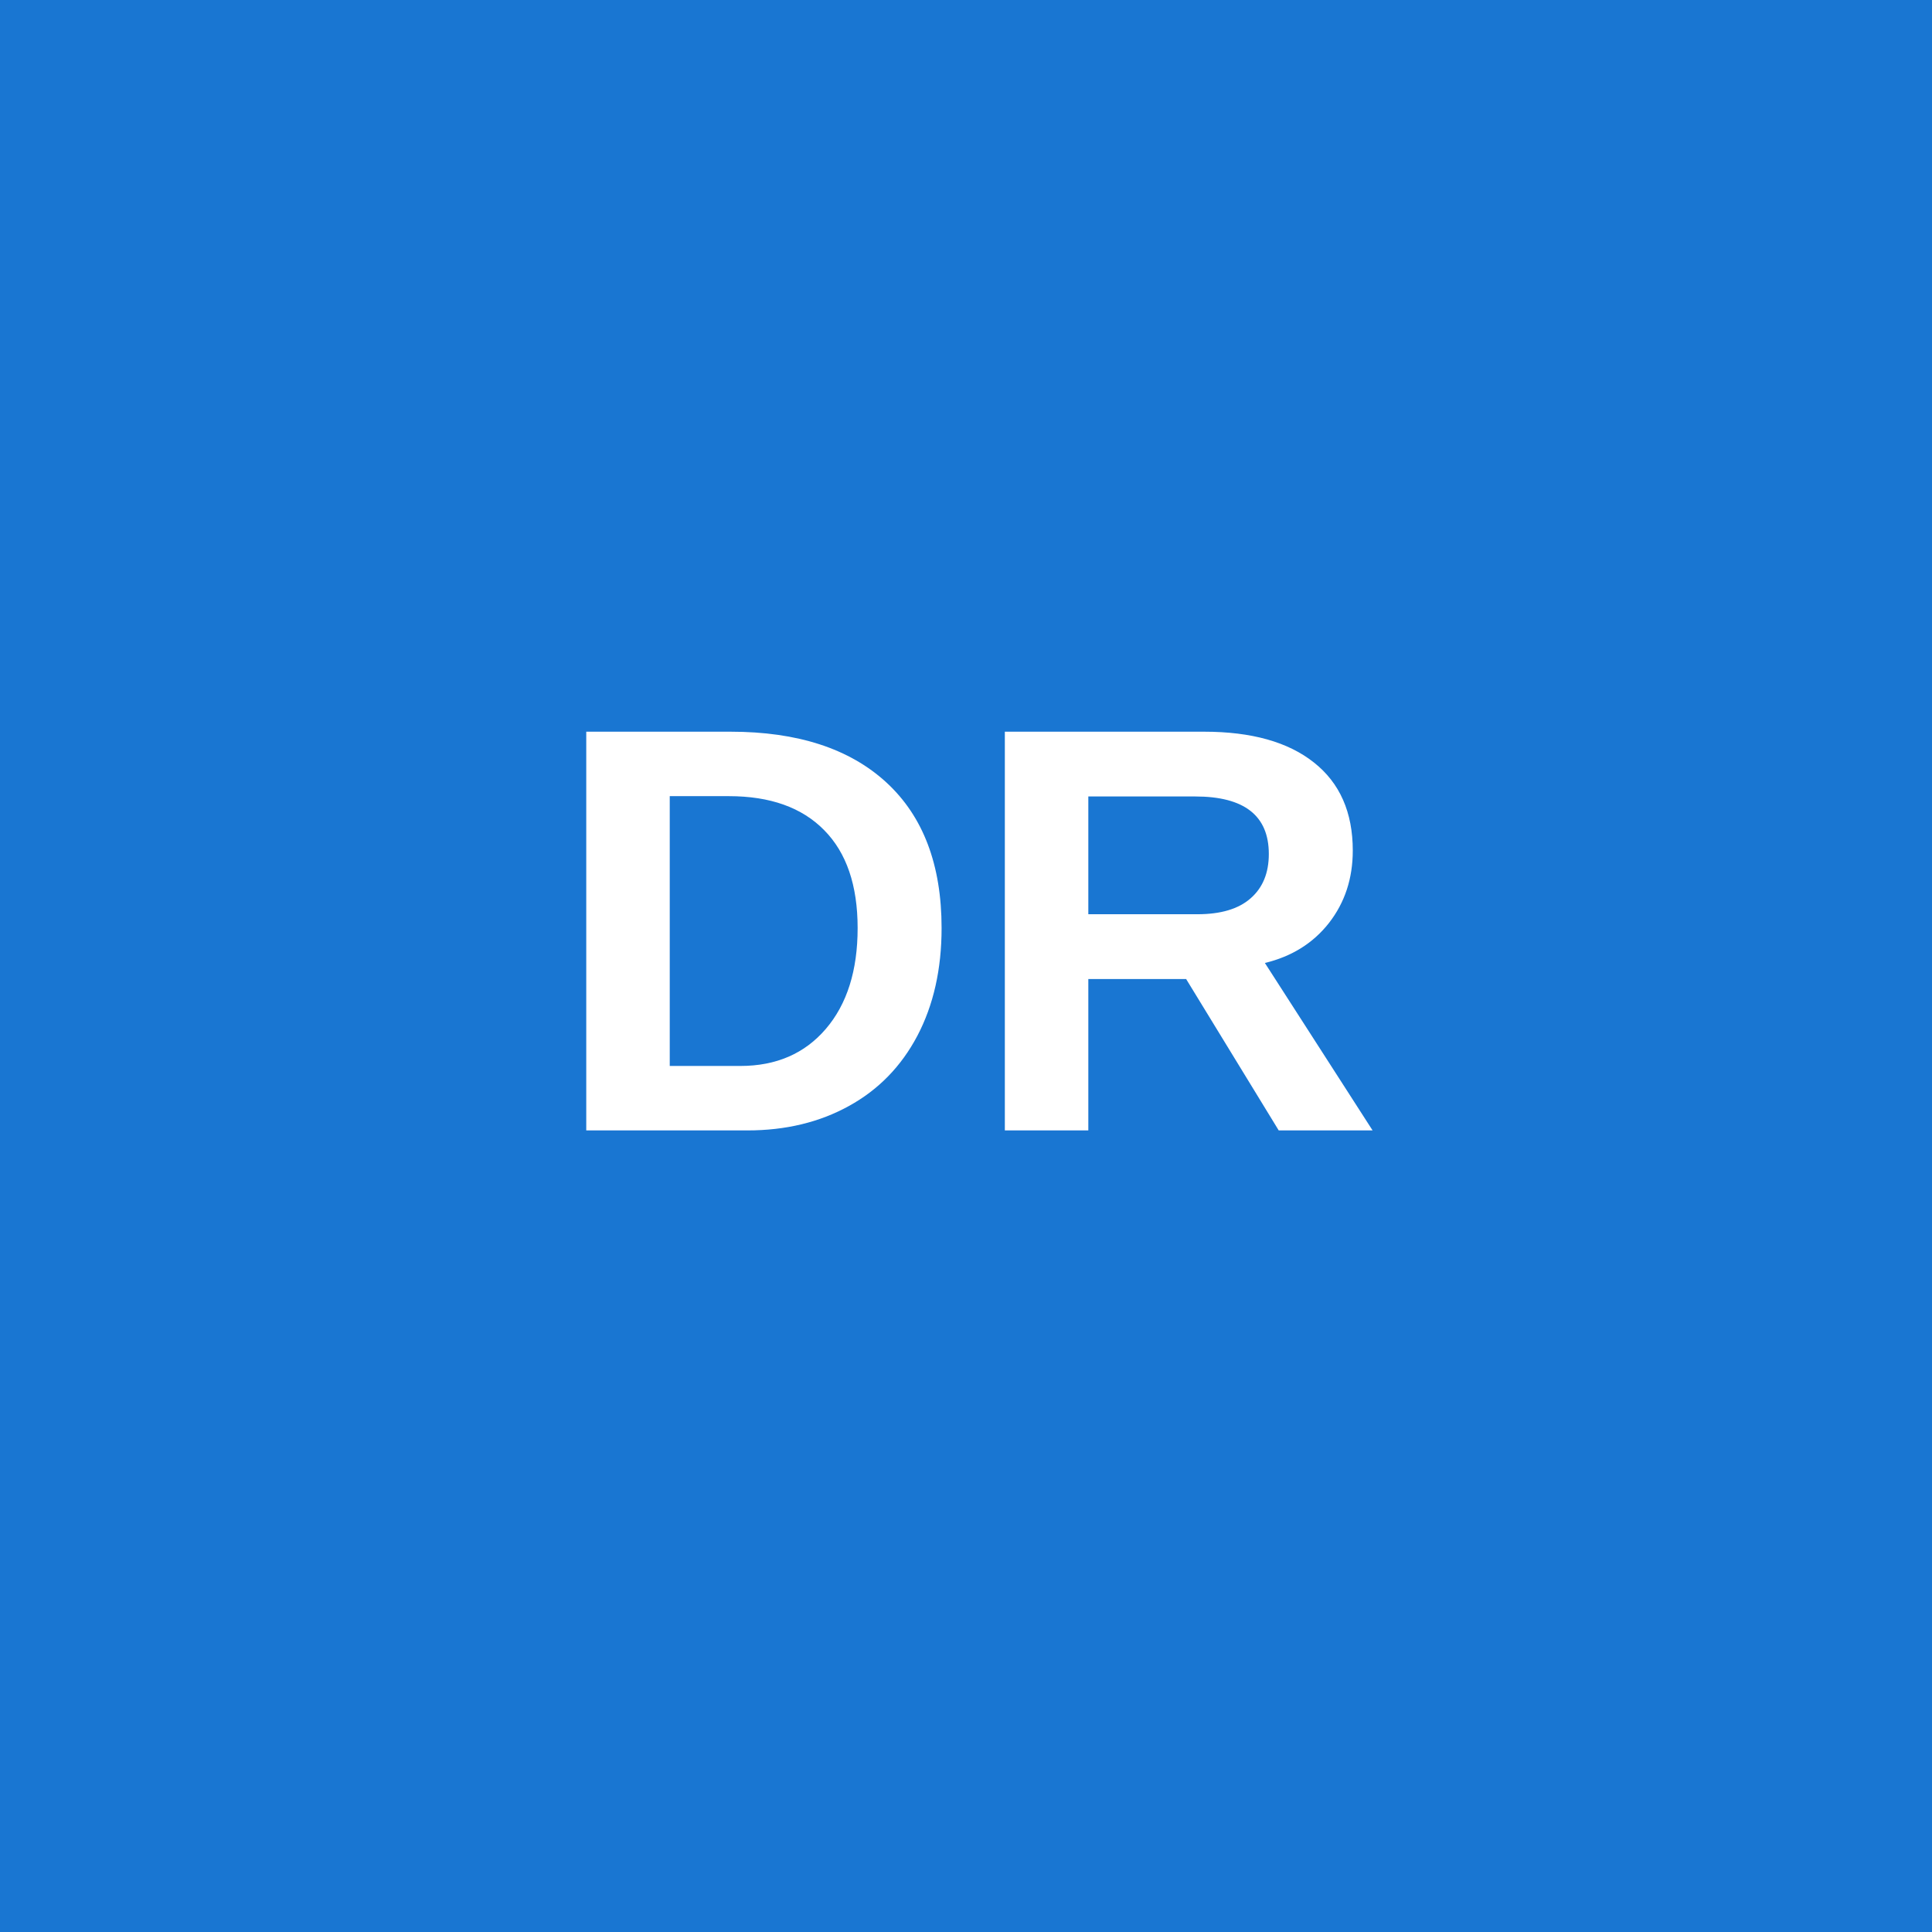
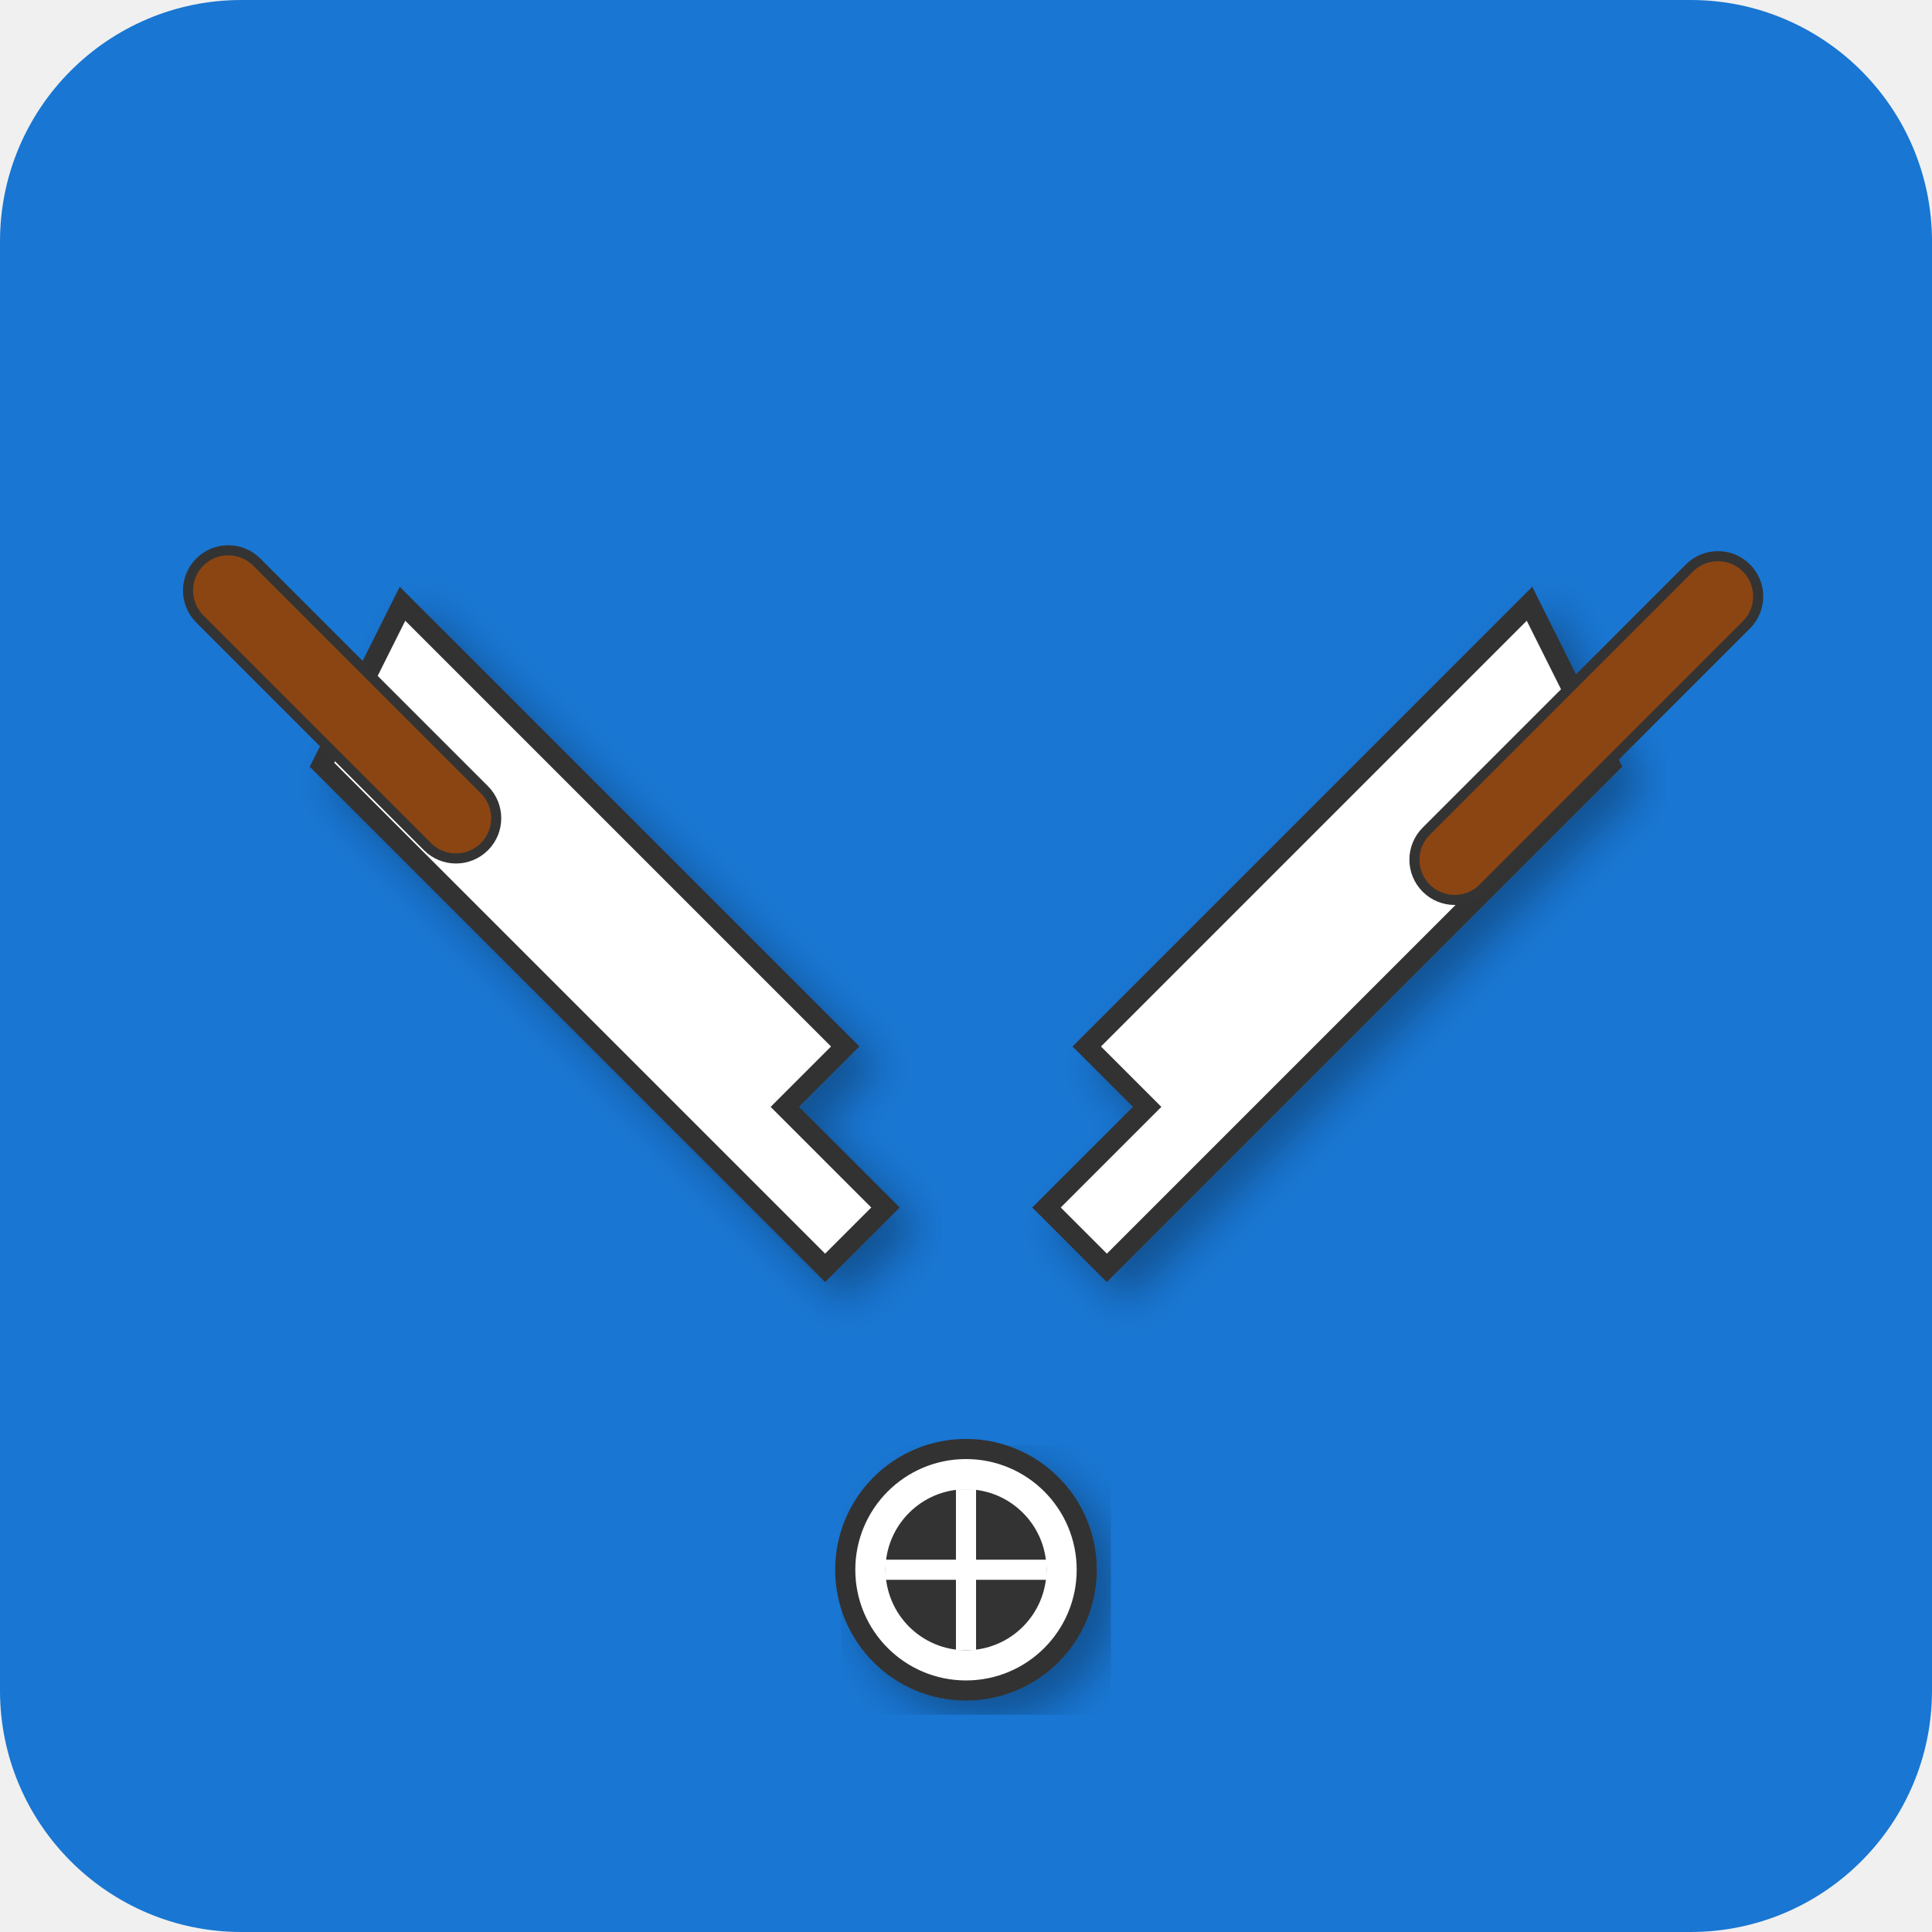
- <svg xmlns="http://www.w3.org/2000/svg" width="192" height="192" viewBox="0 0 192 192">
-   <rect width="192" height="192" fill="#1976d2" />
-   <text x="50%" y="50%" font-family="Arial, sans-serif" font-size="57.6px" font-weight="bold" fill="white" text-anchor="middle" dominant-baseline="middle">DR</text>
+ <svg xmlns="http://www.w3.org/2000/svg" viewBox="0 0 192 192" width="192" height="192">
+   <defs>
+     <filter id="shadow">
+       <feDropShadow dx="2" dy="2" stdDeviation="2" flood-opacity="0.3" />
+     </filter>
+   </defs>
+   <rect width="192" height="192" rx="24" fill="#1976d2" />
+   <path d="M40 60 L84 104 L78 110 L88 120 L82 126 L76 120 L32 76 L40 60 Z" fill="#ffffff" filter="url(#shadow)" stroke="#333" stroke-width="2" />
+   <rect x="30" y="50" width="8" height="40" rx="4" fill="#8B4513" transform="rotate(-45 34 70)" stroke="#333" stroke-width="1" />
+   <path d="M152 60 L108 104 L114 110 L104 120 L110 126 L116 120 L160 76 L152 60 Z" fill="#ffffff" filter="url(#shadow)" stroke="#333" stroke-width="2" />
+   <rect x="154" y="50" width="8" height="45" rx="4" fill="#8B4513" transform="rotate(45 158 72)" stroke="#333" stroke-width="1" />
+   <circle cx="96" cy="156" r="12" fill="#ffffff" stroke="#333" stroke-width="2" filter="url(#shadow)" />
+   <circle cx="96" cy="156" r="8" fill="#333" />
+   <line x1="88" y1="156" x2="104" y2="156" stroke="#fff" stroke-width="2" />
+   <line x1="96" y1="148" x2="96" y2="164" stroke="#fff" stroke-width="2" />
</svg>
